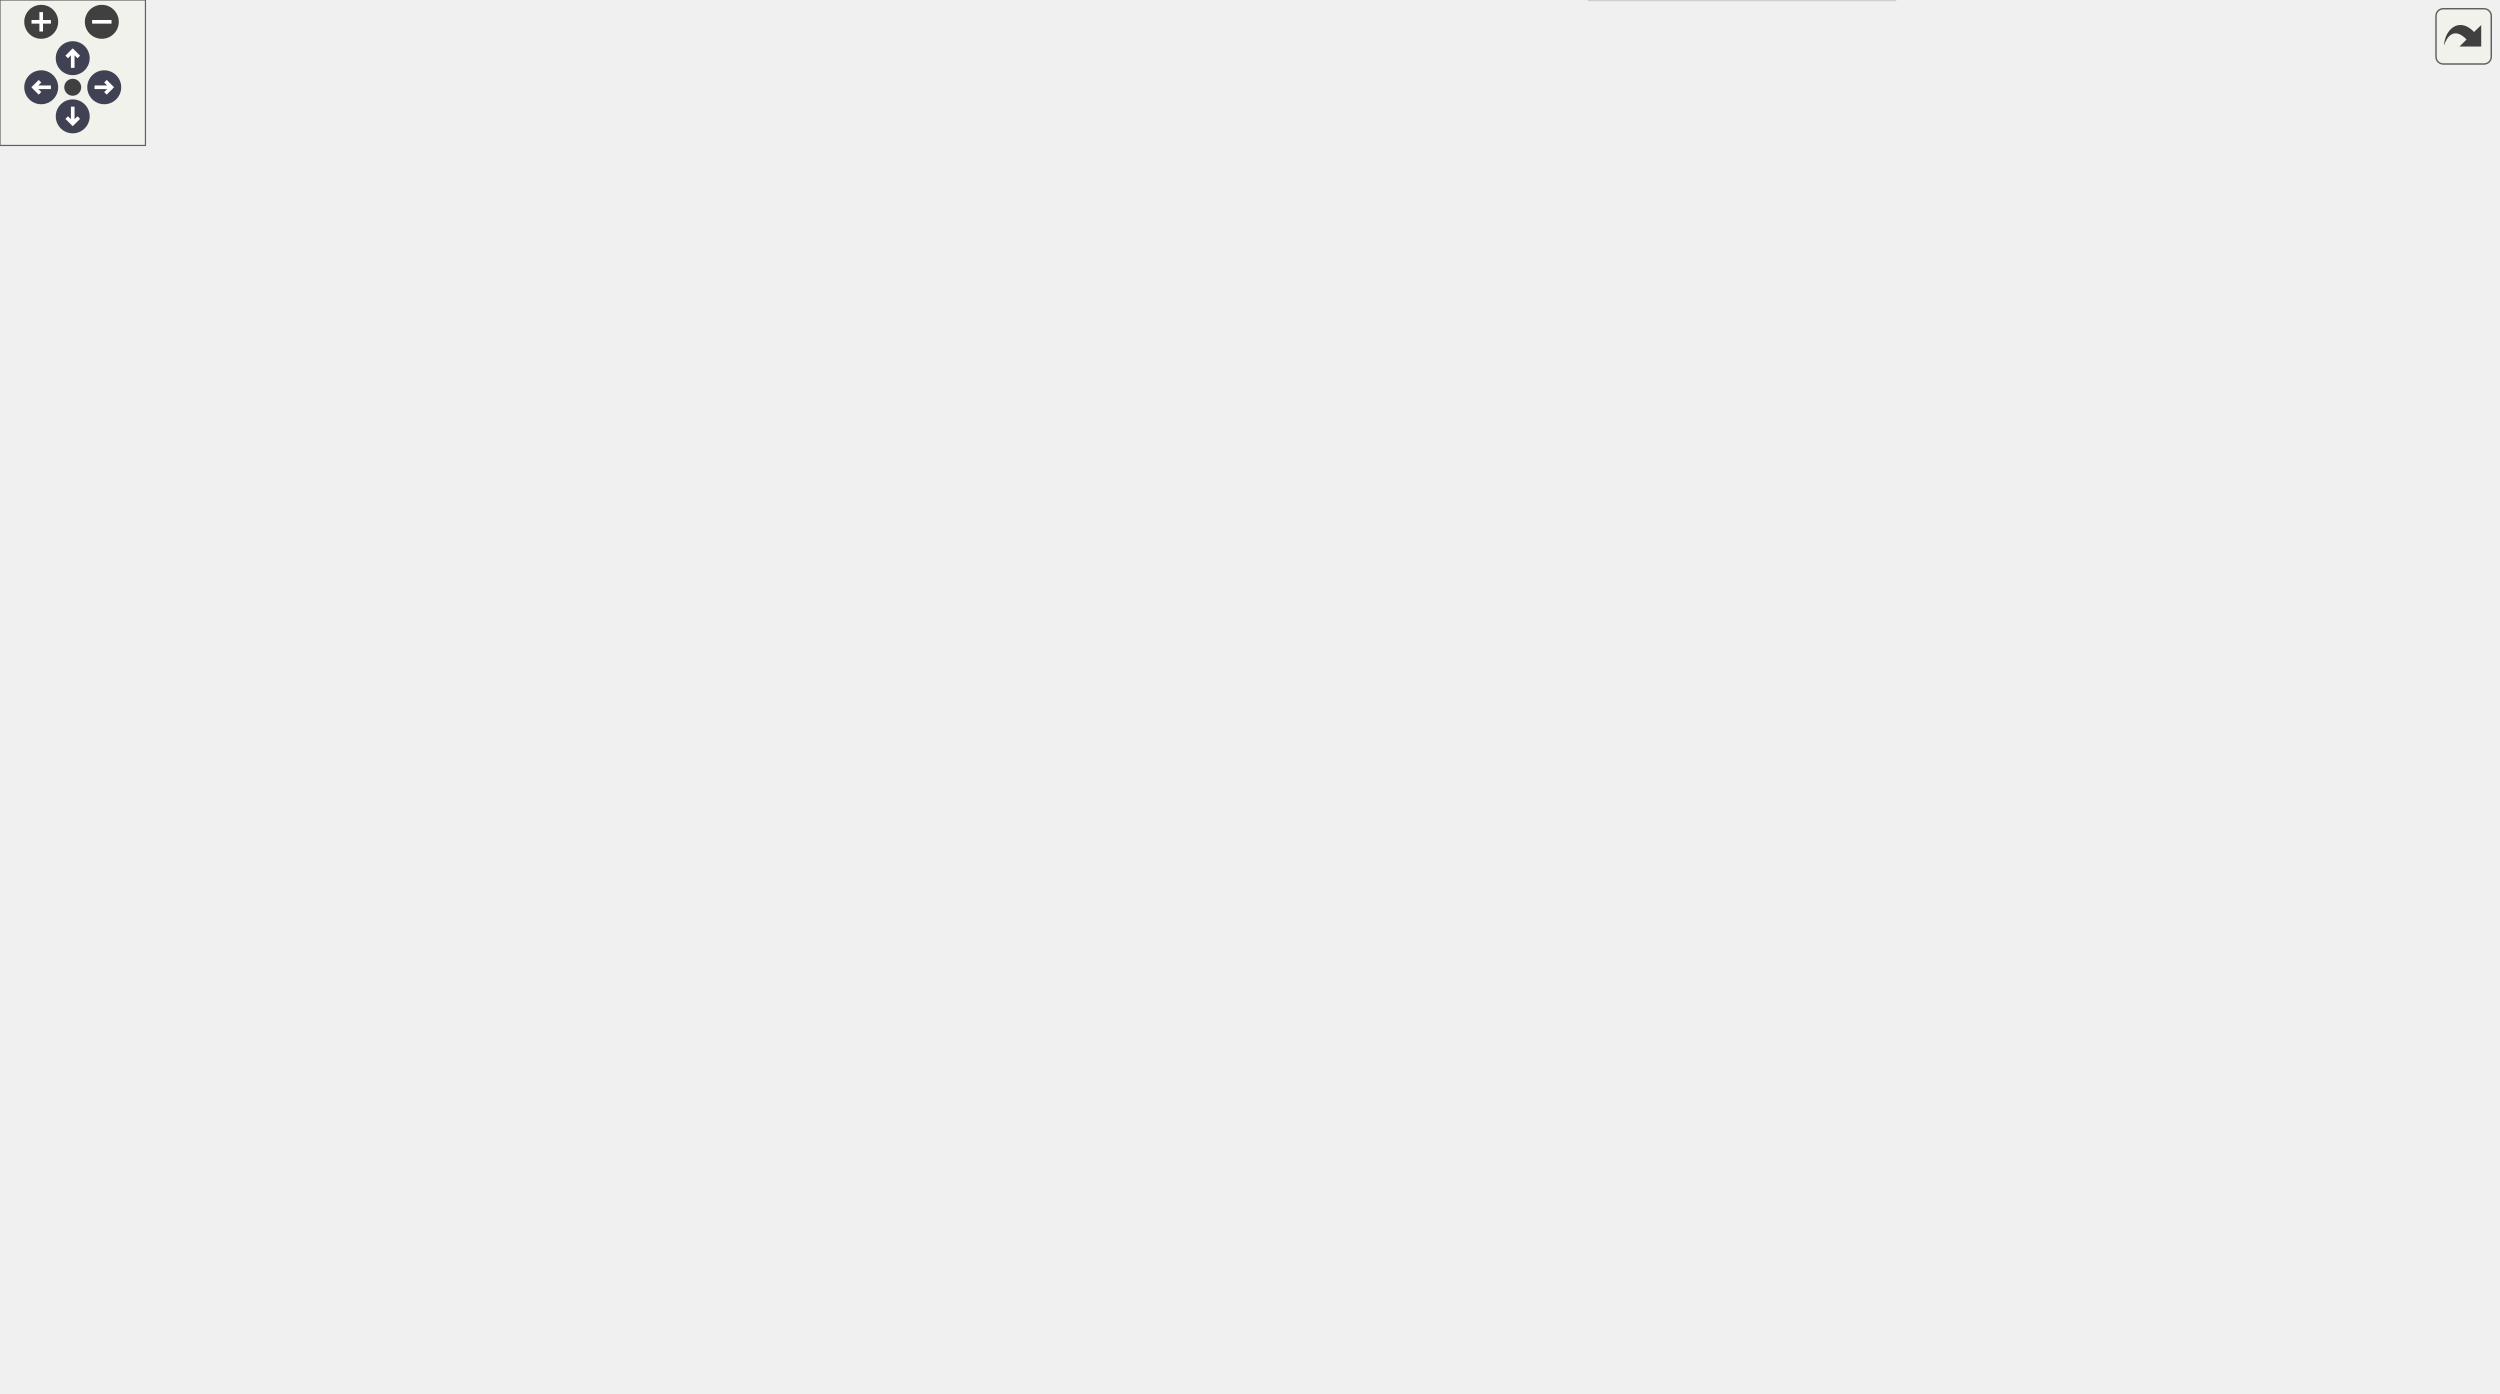
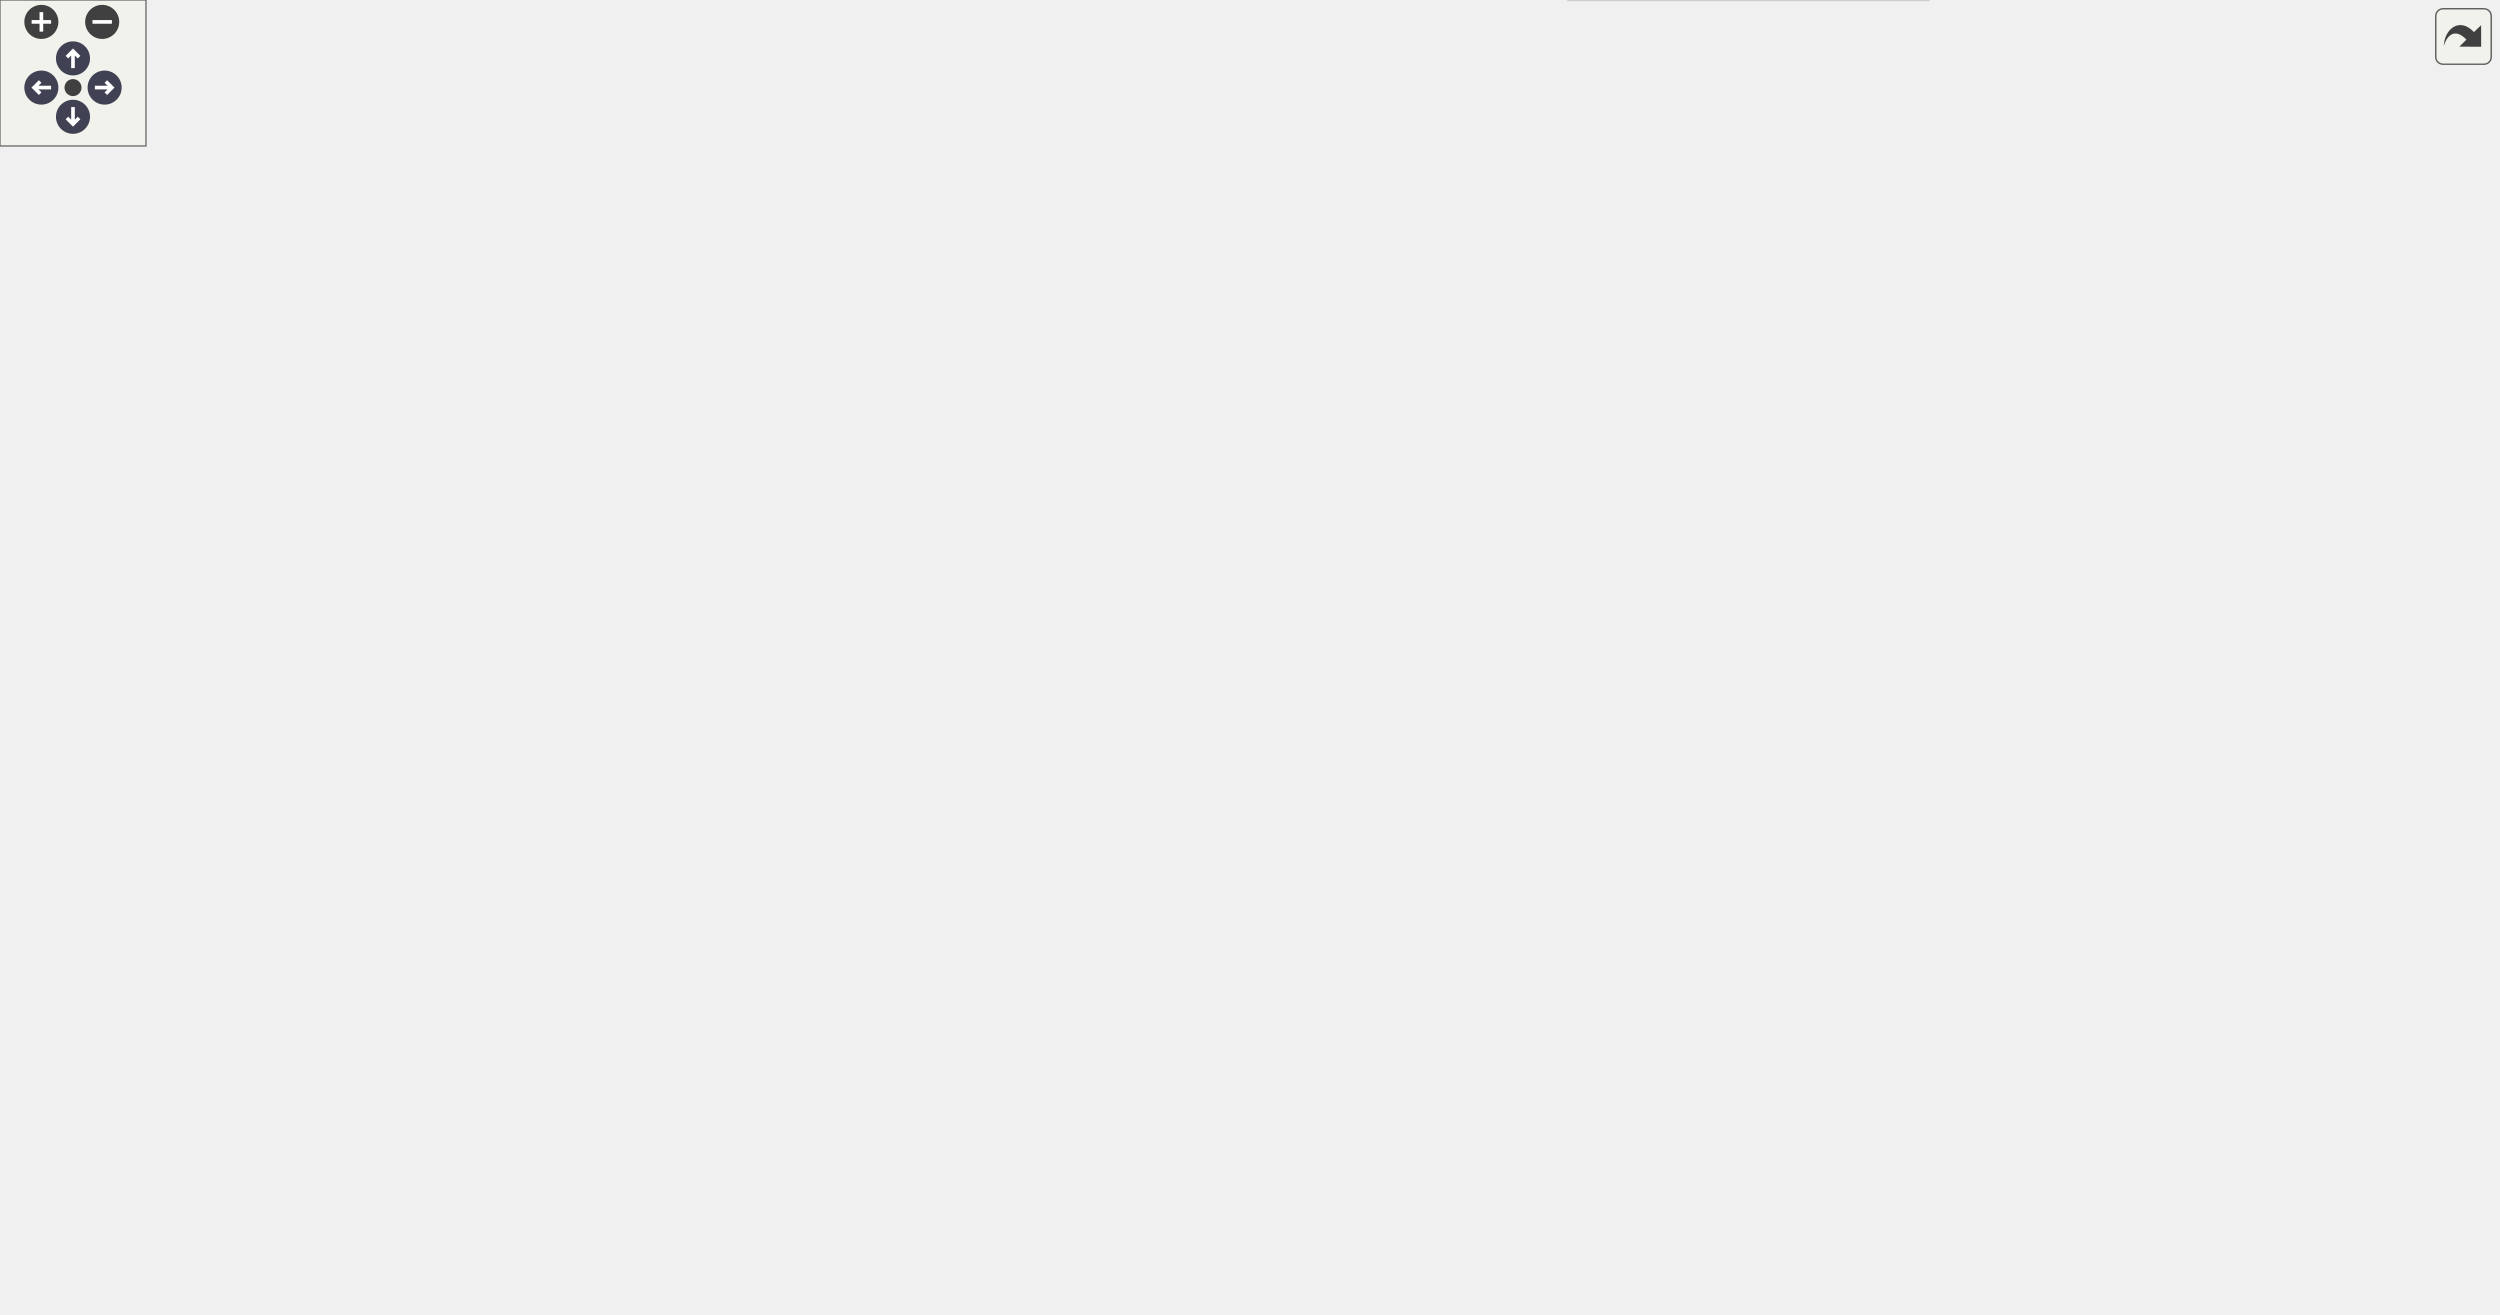
<svg xmlns="http://www.w3.org/2000/svg" xmlns:xlink="http://www.w3.org/1999/xlink" id="main" version="1.1" xml:space="preserve">
  <style type="text/css">
.node, .edge {opacity: 0.7;}
.node.selected, .edge.selected {opacity: 1;}
.edge:hover path { stroke: red; }
.edge:hover polygon { stroke: red; fill: red; }
</style>
  <defs>
    <circle id="rim" cx="0" cy="0" r="7" />
    <circle id="rim2" cx="0" cy="0" r="3.5" />
    <g id="zoomPlus">
      <use xlink:href="#rim" fill="#404040">
        <set attributeName="fill" to="#808080" begin="zoomplus.mouseover" end="zoomplus.mouseout" />
      </use>
      <path d="M-4,0h8M0,-4v8" fill="none" stroke="white" stroke-width="1.5" pointer-events="none" />
    </g>
    <g id="zoomMin">
      <use xlink:href="#rim" fill="#404040">
        <set attributeName="fill" to="#808080" begin="zoomminus.mouseover" end="zoomminus.mouseout" />
      </use>
      <path d="M-4,0h8" fill="none" stroke="white" stroke-width="1.5" pointer-events="none" />
    </g>
    <g id="arrowUp" transform="translate(30 24)">
      <use xlink:href="#rim" />
      <path pointer-events="none" fill="none" stroke="white" stroke-width="1.5" d="M0,-3.0v7 M-2.5,-0.5L0,-3.0L2.5,-0.5" />
    </g>
    <g id="arrowRight" transform="rotate(90) translate(36 -43)">
      <use xlink:href="#rim" />
      <path pointer-events="none" fill="none" stroke="white" stroke-width="1.5" d="M0,-3.0v7 M-2.5,-0.5L0,-3.0L2.5,-0.5" />
    </g>
    <g id="arrowDown" transform="rotate(180) translate(-30 -48)">
      <use xlink:href="#rim" />
      <path pointer-events="none" fill="none" stroke="white" stroke-width="1.5" d="M0,-3.0v7 M-2.5,-0.5L0,-3.0L2.5,-0.5" />
    </g>
    <g id="arrowLeft" transform="rotate(270) translate(-36 17)">
      <use xlink:href="#rim" />
      <path pointer-events="none" fill="none" stroke="white" stroke-width="1.5" d="M0,-3.0v7 M-2.5,-0.5L0,-3.0L2.5,-0.5" />
    </g>
    <g id="resetDef">
      <use xlink:href="#rim2" fill="#404040">
        <set attributeName="fill" to="#808080" begin="reset.mouseover" end="reset.mouseout" />
      </use>
    </g>
  </defs>
  <svg id="graph" class="graph">
    <g id="viewport">
      <g id="Node000001" class="node">
        <g id="a_Node000001">
          <a xlink:title="Основной класс библиотеки.">
-             <polygon fill="#999999" stroke="#666666" points="1030.25,-275.25 922,-275.25 922,-253.75 1030.25,-253.75 1030.25,-275.25" />
-             <text text-anchor="middle" x="976.12" y="-260.8" font-family="Arial" font-size="11.00">ElevationChartItem</text>
+             <polygon fill="#999999" stroke="#666666" points="1026.5,-240.25 918.25,-240.25 918.25,-218.75 1026.5,-218.75 1026.5,-240.25" />
+             <text text-anchor="middle" x="972.38" y="-225.8" font-family="Arial" font-size="11.00">ElevationChartItem</text>
          </a>
        </g>
      </g>
      <g id="Node000002" class="node">
        <g id="a_Node000002">
          <a xlink:href="../../da/d9a/classLPVL_1_1ScenegraphObject.html" target="_top" xlink:title="Базовый класс для объектов Qt Quick Scenegraph.">
-             <polygon fill="white" stroke="#666666" points="611.25,-494.25 506,-494.25 506,-472.75 611.25,-472.75 611.25,-494.25" />
-             <text text-anchor="middle" x="558.62" y="-479.8" font-family="Arial" font-size="11.00">ScenegraphObject</text>
+             <polygon fill="white" stroke="#666666" points="611.25,-466.25 506,-466.25 506,-444.75 611.25,-444.75 611.25,-466.25" />
+             <text text-anchor="middle" x="558.62" y="-451.8" font-family="Arial" font-size="11.00">ScenegraphObject</text>
          </a>
        </g>
      </g>
      <g id="edge1_Node000001_Node000002" class="edge">
        <g id="a_edge1_Node000001_Node000002">
          <a xlink:title=" ">
-             <path fill="none" stroke="#63b8ff" d="M608.32,-497.2C680.98,-514.47 818.39,-534.44 904,-467.5 966.66,-418.5 974.29,-310.51 975.08,-275.61" />
-             <polygon fill="#63b8ff" stroke="#63b8ff" points="609.63,-493.68 599.08,-494.69 607.96,-500.47 609.63,-493.68" />
+             <path fill="none" stroke="#63b8ff" d="M616,-468.78C689.36,-482.56 817.9,-494.27 900.25,-431.5 963.23,-383.49 970.65,-275.53 971.36,-240.62" />
+             <polygon fill="#63b8ff" stroke="#63b8ff" points="617.07,-465.23 606.58,-466.74 615.72,-472.1 617.07,-465.23" />
          </a>
        </g>
      </g>
      <g id="Node000003" class="node">
        <g id="a_Node000003">
          <a xlink:title=" ">
-             <polygon fill="white" stroke="#bfbfbf" points="185.25,-460.25 113,-460.25 113,-438.75 185.25,-438.75 185.25,-460.25" />
-             <text text-anchor="middle" x="149.12" y="-445.8" font-family="Arial" font-size="11.00">QQuickItem</text>
+             <polygon fill="white" stroke="#bfbfbf" points="185.25,-466.25 113,-466.25 113,-444.75 185.25,-444.75 185.25,-466.25" />
+             <text text-anchor="middle" x="149.12" y="-451.8" font-family="Arial" font-size="11.00">QQuickItem</text>
          </a>
        </g>
      </g>
      <g id="edge2_Node000002_Node000003" class="edge">
        <g id="a_edge2_Node000002_Node000003">
          <a xlink:title=" ">
-             <path fill="none" stroke="#63b8ff" d="M196.29,-453.35C272.79,-459.73 425.32,-472.46 505.54,-479.15" />
-             <polygon fill="#63b8ff" stroke="#63b8ff" points="196.83,-449.8 186.58,-452.46 196.25,-456.78 196.83,-449.8" />
+             <path fill="none" stroke="#63b8ff" d="M196.29,-455.5C272.79,-455.5 425.32,-455.5 505.54,-455.5" />
+             <polygon fill="#63b8ff" stroke="#63b8ff" points="196.58,-452 186.58,-455.5 196.58,-459 196.58,-452" />
          </a>
        </g>
      </g>
      <g id="Node000004" class="node">
        <g id="a_Node000004">
          <a xlink:title=" ">
-             <polygon fill="white" stroke="#bfbfbf" points="55,-375.25 0,-375.25 0,-353.75 55,-353.75 55,-375.25" />
-             <text text-anchor="middle" x="27.5" y="-360.8" font-family="Arial" font-size="11.00">QObject</text>
+             <polygon fill="white" stroke="#bfbfbf" points="55,-427.25 0,-427.25 0,-405.75 55,-405.75 55,-427.25" />
+             <text text-anchor="middle" x="27.5" y="-412.8" font-family="Arial" font-size="11.00">QObject</text>
          </a>
        </g>
      </g>
      <g id="edge3_Node000003_Node000004" class="edge">
        <g id="a_edge3_Node000003_Node000004">
          <a xlink:title=" ">
-             <path fill="none" stroke="#63b8ff" d="M52.94,-381.87C76.75,-398.79 112.24,-424 132.48,-438.39" />
-             <polygon fill="#63b8ff" stroke="#63b8ff" points="55.32,-378.55 45.14,-375.61 51.26,-384.26 55.32,-378.55" />
+             <path fill="none" stroke="#63b8ff" d="M65.53,-428.57C80.87,-433.57 98.57,-439.34 113.63,-444.26" />
+             <polygon fill="#63b8ff" stroke="#63b8ff" points="66.94,-425.02 56.35,-425.25 64.77,-431.68 66.94,-425.02" />
          </a>
        </g>
      </g>
      <g id="Node000007" class="node">
        <g id="a_Node000007">
          <a xlink:href="../../df/d15/classElevationChart_1_1Researcher.html" target="_top" xlink:title=" ">
-             <polygon fill="white" stroke="#bfbfbf" points="296.5,-375.25 224.25,-375.25 224.25,-353.75 296.5,-353.75 296.5,-375.25" />
-             <text text-anchor="middle" x="260.38" y="-360.8" font-family="Arial" font-size="11.00">Researcher</text>
+             <polygon fill="white" stroke="#bfbfbf" points="296.5,-427.25 224.25,-427.25 224.25,-405.75 296.5,-405.75 296.5,-427.25" />
+             <text text-anchor="middle" x="260.38" y="-412.8" font-family="Arial" font-size="11.00">Researcher</text>
          </a>
        </g>
      </g>
      <g id="edge7_Node000007_Node000004" class="edge">
        <g id="a_edge7_Node000007_Node000004">
          <a xlink:title=" ">
-             <path fill="none" stroke="#63b8ff" d="M66.17,-364.5C109.84,-364.5 181.26,-364.5 223.95,-364.5" />
-             <polygon fill="#63b8ff" stroke="#63b8ff" points="66.44,-361 56.44,-364.5 66.44,-368 66.44,-361" />
+             <path fill="none" stroke="#63b8ff" d="M66.17,-416.5C109.84,-416.5 181.26,-416.5 223.95,-416.5" />
+             <polygon fill="#63b8ff" stroke="#63b8ff" points="66.44,-413 56.44,-416.5 66.44,-420 66.44,-413" />
          </a>
        </g>
      </g>
      <g id="Node000013" class="node">
        <g id="a_Node000013">
          <a xlink:title=" ">
-             <polygon fill="white" stroke="#bfbfbf" points="206.25,-300.25 92,-300.25 92,-278.75 206.25,-278.75 206.25,-300.25" />
-             <text text-anchor="middle" x="149.12" y="-285.8" font-family="Arial" font-size="11.00">QAbstractItemModel</text>
+             <polygon fill="white" stroke="#bfbfbf" points="206.25,-369.25 92,-369.25 92,-347.75 206.25,-347.75 206.25,-369.25" />
+             <text text-anchor="middle" x="149.12" y="-354.8" font-family="Arial" font-size="11.00">QAbstractItemModel</text>
          </a>
        </g>
      </g>
      <g id="edge14_Node000013_Node000004" class="edge">
        <g id="a_edge14_Node000013_Node000004">
          <a xlink:title=" ">
-             <path fill="none" stroke="#63b8ff" d="M55.61,-347.5C78.55,-333.12 110.75,-312.93 130.48,-300.56" />
-             <polygon fill="#63b8ff" stroke="#63b8ff" points="54.02,-344.99 47.41,-353.27 57.74,-350.93 54.02,-344.99" />
+             <path fill="none" stroke="#63b8ff" d="M61.32,-400.59C81.56,-390.77 107.03,-378.43 125.13,-369.65" />
+             <polygon fill="#63b8ff" stroke="#63b8ff" points="60.04,-397.8 52.56,-405.32 63.09,-404.1 60.04,-397.8" />
          </a>
        </g>
      </g>
      <g id="Node000005" class="node">
        <g id="a_Node000005">
          <a xlink:title=" ">
-             <polygon fill="white" stroke="#bfbfbf" points="808,-467 629.25,-467 629.25,-432 808,-432 808,-467" />
-             <text text-anchor="start" x="637.25" y="-452.55" font-family="Arial" font-size="11.00">map&lt; NodeTypes, QSGGeometry</text>
-             <text text-anchor="middle" x="718.62" y="-439.05" font-family="Arial" font-size="11.00">Node * &gt;</text>
+             <polygon fill="white" stroke="#bfbfbf" points="808,-247 629.25,-247 629.25,-212 808,-212 808,-247" />
+             <text text-anchor="start" x="637.25" y="-232.55" font-family="Arial" font-size="11.00">map&lt; NodeTypes, QSGGeometry</text>
+             <text text-anchor="middle" x="718.62" y="-219.05" font-family="Arial" font-size="11.00">Node * &gt;</text>
          </a>
        </g>
      </g>
      <g id="edge4_Node000001_Node000005" class="edge">
        <g id="a_edge4_Node000001_Node000005">
          <a xlink:title=" ">
-             <path fill="none" stroke="#9a32cd" stroke-dasharray="5,2" d="M818.99,-452.07C848.76,-448.44 879.86,-439.78 904,-421.5 953.38,-384.11 969.41,-304.54 973.73,-275.44" />
-             <polygon fill="#9a32cd" stroke="#9a32cd" points="818.69,-448.68 809.1,-453.19 819.41,-455.65 818.69,-448.68" />
-           </a>
-         </g>
-         <text text-anchor="middle" x="865" y="-452.55" font-family="Arial" font-size="11.00" fill="grey"> m_tree</text>
+             <path fill="none" stroke="#9a32cd" stroke-dasharray="5,2" d="M819.2,-229.5C852.84,-229.5 889.11,-229.5 917.8,-229.5" />
+             <polygon fill="#9a32cd" stroke="#9a32cd" points="819.38,-226 809.38,-229.5 819.38,-233 819.38,-226" />
+           </a>
+         </g>
+         <text text-anchor="middle" x="863.12" y="-232.55" font-family="Arial" font-size="11.00" fill="grey"> m_tree</text>
      </g>
      <g id="Node000006" class="node">
        <g id="a_Node000006">
          <a xlink:href="../../d4/dae/classLPVL_1_1BasicPalette.html" target="_top" xlink:title="Простейшая палитра цветов.">
-             <polygon fill="white" stroke="#666666" points="756.62,-414.25 680.62,-414.25 680.62,-392.75 756.62,-392.75 756.62,-414.25" />
-             <text text-anchor="middle" x="718.62" y="-399.8" font-family="Arial" font-size="11.00">BasicPalette</text>
+             <polygon fill="white" stroke="#666666" points="756.62,-194.25 680.62,-194.25 680.62,-172.75 756.62,-172.75 756.62,-194.25" />
+             <text text-anchor="middle" x="718.62" y="-179.8" font-family="Arial" font-size="11.00">BasicPalette</text>
          </a>
        </g>
      </g>
      <g id="edge5_Node000001_Node000006" class="edge">
        <g id="a_edge5_Node000001_Node000006">
          <a xlink:title=" ">
-             <path fill="none" stroke="#9a32cd" stroke-dasharray="5,2" d="M768.04,-407.74C807.65,-408.82 863.54,-404.65 904,-378.5 942.79,-353.42 964.12,-298.94 971.8,-275.54" />
-             <polygon fill="#9a32cd" stroke="#9a32cd" points="768.21,-404.2 758.07,-407.3 767.92,-411.2 768.21,-404.2" />
-           </a>
-         </g>
-         <text text-anchor="middle" x="865" y="-406.55" font-family="Arial" font-size="11.00" fill="grey"> m_palette</text>
+             <path fill="none" stroke="#9a32cd" stroke-dasharray="5,2" d="M767.63,-189.94C804.14,-195.12 855.55,-202.99 900.25,-212 909.35,-213.83 919.04,-216.05 928.25,-218.27" />
+             <polygon fill="#9a32cd" stroke="#9a32cd" points="768.19,-186.35 757.8,-188.43 767.22,-193.28 768.19,-186.35" />
+           </a>
+         </g>
+         <text text-anchor="middle" x="863.12" y="-214.55" font-family="Arial" font-size="11.00" fill="grey"> m_palette</text>
      </g>
      <g id="edge6_Node000001_Node000007" class="edge">
        <g id="a_edge6_Node000001_Node000007">
          <a xlink:title=" ">
-             <path fill="none" stroke="#9a32cd" stroke-dasharray="5,2" d="M307.87,-365.08C402.38,-365.78 623.56,-364.94 808,-345.5 851.09,-340.96 865.06,-347.5 904,-328.5 930.27,-315.68 954.04,-290.24 966.33,-275.59" />
-             <polygon fill="#9a32cd" stroke="#9a32cd" points="308.02,-361.57 297.99,-364.99 307.96,-368.57 308.02,-361.57" />
-           </a>
-         </g>
-         <text text-anchor="middle" x="558.62" y="-365.55" font-family="Arial" font-size="11.00" fill="grey"> m_researcher</text>
+             <path fill="none" stroke="#9a32cd" stroke-dasharray="5,2" d="M307.51,-416.5C421.5,-416.13 713.95,-412.77 808,-388.5 852.17,-377.1 866.36,-374.04 900.25,-343.5 934.04,-313.05 957.62,-262.84 966.94,-240.65" />
+             <polygon fill="#9a32cd" stroke="#9a32cd" points="307.73,-413.01 297.74,-416.53 307.74,-420.01 307.73,-413.01" />
+           </a>
+         </g>
+         <text text-anchor="middle" x="558.62" y="-415.55" font-family="Arial" font-size="11.00" fill="grey"> m_researcher</text>
      </g>
      <g id="Node000008" class="node">
        <g id="a_Node000008">
          <a xlink:href="../../d6/d1e/classElevationChart_1_1Bounds.html" target="_top" xlink:title="Класс-гаджет, хранящий предельные значения осей X и Y.">
-             <polygon fill="white" stroke="#666666" points="745,-336.25 692.25,-336.25 692.25,-314.75 745,-314.75 745,-336.25" />
-             <text text-anchor="middle" x="718.62" y="-321.8" font-family="Arial" font-size="11.00">Bounds</text>
+             <polygon fill="white" stroke="#666666" points="745,-154.25 692.25,-154.25 692.25,-132.75 745,-132.75 745,-154.25" />
+             <text text-anchor="middle" x="718.62" y="-139.8" font-family="Arial" font-size="11.00">Bounds</text>
          </a>
        </g>
      </g>
      <g id="edge8_Node000001_Node000008" class="edge">
        <g id="a_edge8_Node000001_Node000008">
          <a xlink:title=" ">
-             <path fill="none" stroke="#9a32cd" stroke-dasharray="5,2" d="M756.28,-321.5C793.87,-316.85 853.77,-307.92 904,-293.5 920.28,-288.83 937.91,-281.65 951.55,-275.61" />
-             <polygon fill="#9a32cd" stroke="#9a32cd" points="755.88,-318.14 746.37,-322.81 756.71,-325.09 755.88,-318.14" />
-           </a>
-         </g>
-         <text text-anchor="middle" x="865" y="-313.55" font-family="Arial" font-size="11.00" fill="grey"> m_bounds</text>
+             <path fill="none" stroke="#9a32cd" stroke-dasharray="5,2" d="M756.28,-146.84C793.69,-151.23 852.83,-160.86 900.25,-181 922.54,-190.46 945.1,-207.37 958.66,-218.51" />
+             <polygon fill="#9a32cd" stroke="#9a32cd" points="756.72,-143.26 746.4,-145.65 755.96,-150.22 756.72,-143.26" />
+           </a>
+         </g>
+         <text text-anchor="middle" x="863.12" y="-183.55" font-family="Arial" font-size="11.00" fill="grey"> m_bounds</text>
      </g>
      <g id="Node000009" class="node">
        <g id="a_Node000009">
          <a xlink:href="../../de/d39/classElevationChart_1_1Route.html" target="_top" xlink:title="Набор последовательных точек на карте.">
-             <polygon fill="white" stroke="#666666" points="741.25,-296.25 696,-296.25 696,-274.75 741.25,-274.75 741.25,-296.25" />
-             <text text-anchor="middle" x="718.62" y="-281.8" font-family="Arial" font-size="11.00">Route</text>
+             <polygon fill="white" stroke="#666666" points="741.25,-114.25 696,-114.25 696,-92.75 741.25,-92.75 741.25,-114.25" />
+             <text text-anchor="middle" x="718.62" y="-99.8" font-family="Arial" font-size="11.00">Route</text>
          </a>
        </g>
      </g>
      <g id="edge9_Node000001_Node000009" class="edge">
        <g id="a_edge9_Node000001_Node000009">
          <a xlink:title=" ">
-             <path fill="none" stroke="#9a32cd" stroke-dasharray="5,2" d="M752.29,-282.81C795.03,-279.3 870.46,-273.1 921.6,-268.9" />
-             <polygon fill="#9a32cd" stroke="#9a32cd" points="752.09,-279.4 742.41,-283.71 752.66,-286.38 752.09,-279.4" />
-           </a>
-         </g>
-         <text text-anchor="middle" x="865" y="-278.55" font-family="Arial" font-size="11.00" fill="grey"> m_route</text>
+             <path fill="none" stroke="#9a32cd" stroke-dasharray="5,2" d="M752.64,-103.79C790.83,-105.53 854.33,-112.89 900.25,-141 932.03,-160.45 955.65,-199.42 965.84,-218.48" />
+             <polygon fill="#9a32cd" stroke="#9a32cd" points="752.76,-100.25 742.65,-103.41 752.52,-107.25 752.76,-100.25" />
+           </a>
+         </g>
+         <text text-anchor="middle" x="863.12" y="-143.55" font-family="Arial" font-size="11.00" fill="grey"> m_route</text>
      </g>
      <g id="Node000010" class="node">
        <g id="a_Node000010">
          <a xlink:title=" ">
-             <polygon fill="white" stroke="#bfbfbf" points="464.38,-303 338.12,-303 338.12,-268 464.38,-268 464.38,-303" />
-             <text text-anchor="start" x="346.12" y="-288.55" font-family="Arial" font-size="11.00">vector&lt; ElevationChart</text>
-             <text text-anchor="middle" x="401.25" y="-275.05" font-family="Arial" font-size="11.00">::RoutePoint &gt;</text>
+             <polygon fill="white" stroke="#bfbfbf" points="464.38,-121 338.12,-121 338.12,-86 464.38,-86 464.38,-121" />
+             <text text-anchor="start" x="346.12" y="-106.55" font-family="Arial" font-size="11.00">vector&lt; ElevationChart</text>
+             <text text-anchor="middle" x="401.25" y="-93.05" font-family="Arial" font-size="11.00">::RoutePoint &gt;</text>
          </a>
        </g>
      </g>
      <g id="edge10_Node000009_Node000010" class="edge">
        <g id="a_edge10_Node000009_Node000010">
          <a xlink:title=" ">
-             <path fill="none" stroke="#9a32cd" stroke-dasharray="5,2" d="M475.28,-285.5C546.69,-285.5 651.02,-285.5 695.84,-285.5" />
-             <polygon fill="#9a32cd" stroke="#9a32cd" points="475.56,-282 465.56,-285.5 475.56,-289 475.56,-282" />
-           </a>
-         </g>
-         <text text-anchor="middle" x="558.62" y="-288.55" font-family="Arial" font-size="11.00" fill="grey"> m_vec</text>
+             <path fill="none" stroke="#9a32cd" stroke-dasharray="5,2" d="M475.28,-103.5C546.69,-103.5 651.02,-103.5 695.84,-103.5" />
+             <polygon fill="#9a32cd" stroke="#9a32cd" points="475.56,-100 465.56,-103.5 475.56,-107 475.56,-100" />
+           </a>
+         </g>
+         <text text-anchor="middle" x="558.62" y="-106.55" font-family="Arial" font-size="11.00" fill="grey"> m_vec</text>
      </g>
      <g id="Node000011" class="node">
        <g id="a_Node000011">
          <a xlink:href="../../d6/de1/classElevationChart_1_1RouteModel.html" target="_top" xlink:title="Модель точек пути для профиля высот.">
-             <polygon fill="white" stroke="#666666" points="755.88,-207.25 681.38,-207.25 681.38,-185.75 755.88,-185.75 755.88,-207.25" />
-             <text text-anchor="middle" x="718.62" y="-192.8" font-family="Arial" font-size="11.00">RouteModel</text>
+             <polygon fill="white" stroke="#666666" points="755.88,-326.25 681.38,-326.25 681.38,-304.75 755.88,-304.75 755.88,-326.25" />
+             <text text-anchor="middle" x="718.62" y="-311.8" font-family="Arial" font-size="11.00">RouteModel</text>
          </a>
        </g>
      </g>
      <g id="edge11_Node000001_Node000011" class="edge">
        <g id="a_edge11_Node000001_Node000011">
          <a xlink:title=" ">
-             <path fill="none" stroke="#9a32cd" stroke-dasharray="5,2" d="M766.93,-195.22C805.05,-195.66 859.45,-199.64 904,-216 927.01,-224.45 949.73,-241.98 963.08,-253.48" />
-             <polygon fill="#9a32cd" stroke="#9a32cd" points="767.16,-191.72 757.15,-195.19 767.14,-198.72 767.16,-191.72" />
-           </a>
-         </g>
-         <text text-anchor="middle" x="865" y="-218.55" font-family="Arial" font-size="11.00" fill="grey"> m_model</text>
+             <path fill="none" stroke="#9a32cd" stroke-dasharray="5,2" d="M766.79,-311.07C804.16,-306.34 857.1,-296.88 900.25,-278.5 922.6,-268.98 945.14,-251.89 958.69,-240.62" />
+             <polygon fill="#9a32cd" stroke="#9a32cd" points="766.71,-307.68 757.2,-312.34 767.54,-314.63 766.71,-307.68" />
+           </a>
+         </g>
+         <text text-anchor="middle" x="863.12" y="-303.55" font-family="Arial" font-size="11.00" fill="grey"> m_model</text>
      </g>
      <g id="Node000012" class="node">
        <g id="a_Node000012">
          <a xlink:title=" ">
-             <polygon fill="white" stroke="#bfbfbf" points="456.12,-192.25 346.38,-192.25 346.38,-170.75 456.12,-170.75 456.12,-192.25" />
-             <text text-anchor="middle" x="401.25" y="-177.8" font-family="Arial" font-size="11.00">QAbstractListModel</text>
+             <polygon fill="white" stroke="#bfbfbf" points="456.12,-311.25 346.38,-311.25 346.38,-289.75 456.12,-289.75 456.12,-311.25" />
+             <text text-anchor="middle" x="401.25" y="-296.8" font-family="Arial" font-size="11.00">QAbstractListModel</text>
          </a>
        </g>
      </g>
      <g id="edge12_Node000011_Node000012" class="edge">
        <g id="a_edge12_Node000011_Node000012">
          <a xlink:title=" ">
-             <path fill="none" stroke="#63b8ff" d="M467.36,-184.6C532.12,-187.68 629.12,-192.29 681.3,-194.77" />
-             <polygon fill="#63b8ff" stroke="#63b8ff" points="467.62,-181.06 457.46,-184.08 467.29,-188.05 467.62,-181.06" />
+             <path fill="none" stroke="#63b8ff" d="M467.36,-303.6C532.12,-306.68 629.12,-311.29 681.3,-313.77" />
+             <polygon fill="#63b8ff" stroke="#63b8ff" points="467.62,-300.06 457.46,-303.08 467.29,-307.05 467.62,-300.06" />
          </a>
        </g>
      </g>
      <g id="Node000015" class="node">
        <g id="a_Node000015">
          <a xlink:href="../../d4/d99/classElevationChart_1_1NotificationModel.html" target="_top" xlink:title="Модель оповещений об ошибках в маршруте.">
-             <polygon fill="white" stroke="#666666" points="767.88,-167.25 669.38,-167.25 669.38,-145.75 767.88,-145.75 767.88,-167.25" />
-             <text text-anchor="middle" x="718.62" y="-152.8" font-family="Arial" font-size="11.00">NotificationModel</text>
+             <polygon fill="white" stroke="#666666" points="767.88,-286.25 669.38,-286.25 669.38,-264.75 767.88,-264.75 767.88,-286.25" />
+             <text text-anchor="middle" x="718.62" y="-271.8" font-family="Arial" font-size="11.00">NotificationModel</text>
          </a>
        </g>
      </g>
      <g id="edge17_Node000015_Node000012" class="edge">
        <g id="a_edge17_Node000015_Node000012">
          <a xlink:title=" ">
-             <path fill="none" stroke="#63b8ff" d="M467.33,-176.34C527.3,-171.59 614.95,-164.64 669.03,-160.35" />
-             <polygon fill="#63b8ff" stroke="#63b8ff" points="467.16,-172.92 457.46,-177.2 467.71,-179.9 467.16,-172.92" />
+             <path fill="none" stroke="#63b8ff" d="M467.33,-295.34C527.3,-290.59 614.95,-283.64 669.03,-279.35" />
+             <polygon fill="#63b8ff" stroke="#63b8ff" points="467.16,-291.92 457.46,-296.2 467.71,-298.9 467.16,-291.92" />
          </a>
        </g>
      </g>
      <g id="edge13_Node000012_Node000013" class="edge">
        <g id="a_edge13_Node000012_Node000013">
          <a xlink:title=" ">
-             <path fill="none" stroke="#63b8ff" d="M177.4,-273.07C209.33,-254.39 264.28,-223.96 314.5,-204.5 326.14,-199.99 339,-196.03 351.14,-192.73" />
-             <polygon fill="#63b8ff" stroke="#63b8ff" points="176.09,-270.37 169.25,-278.47 179.64,-276.4 176.09,-270.37" />
+             <path fill="none" stroke="#63b8ff" d="M209.06,-344.83C252.53,-334.75 310.96,-321.2 351.75,-311.75" />
+             <polygon fill="#63b8ff" stroke="#63b8ff" points="208.3,-341.65 199.35,-347.32 209.88,-348.47 208.3,-341.65" />
          </a>
        </g>
      </g>
      <g id="Node000014" class="node">
        <g id="a_Node000014">
          <a xlink:title=" ">
-             <polygon fill="white" stroke="#bfbfbf" points="464.38,-248 338.12,-248 338.12,-213 464.38,-213 464.38,-248" />
-             <text text-anchor="start" x="346.12" y="-233.55" font-family="Arial" font-size="11.00">vector&lt; ElevationChart</text>
-             <text text-anchor="middle" x="401.25" y="-220.05" font-family="Arial" font-size="11.00">::ElevationPoint &gt;</text>
+             <polygon fill="white" stroke="#bfbfbf" points="464.38,-372 338.12,-372 338.12,-337 464.38,-337 464.38,-372" />
+             <text text-anchor="start" x="346.12" y="-357.55" font-family="Arial" font-size="11.00">vector&lt; ElevationChart</text>
+             <text text-anchor="middle" x="401.25" y="-344.05" font-family="Arial" font-size="11.00">::ElevationPoint &gt;</text>
          </a>
        </g>
      </g>
      <g id="edge22_Node000001_Node000014" class="edge">
        <g id="a_edge22_Node000001_Node000014">
          <a xlink:title=" ">
-             <path fill="none" stroke="#9a32cd" stroke-dasharray="5,2" d="M475.45,-233.9C556.72,-237.79 691.78,-244.58 808,-252 846.04,-254.43 888.91,-257.65 921.71,-260.21" />
-             <polygon fill="#9a32cd" stroke="#9a32cd" points="475.99,-230.37 465.83,-233.39 475.66,-237.37 475.99,-230.37" />
-           </a>
-         </g>
-         <text text-anchor="middle" x="718.62" y="-254.55" font-family="Arial" font-size="11.00" fill="grey"> m_profile</text>
+             <path fill="none" stroke="#9a32cd" stroke-dasharray="5,2" d="M475.82,-357.13C596.64,-360.15 830.65,-360.16 900.25,-318.5 932.33,-299.3 955.81,-259.94 965.9,-240.65" />
+             <polygon fill="#9a32cd" stroke="#9a32cd" points="475.93,-353.6 465.85,-356.84 475.75,-360.6 475.93,-353.6" />
+           </a>
+         </g>
+         <text text-anchor="middle" x="718.62" y="-374.05" font-family="Arial" font-size="11.00" fill="grey"> m_intersections</text>
+         <text text-anchor="middle" x="718.62" y="-360.55" font-family="Arial" font-size="11.00" fill="grey">m_profile</text>
      </g>
      <g id="edge15_Node000011_Node000014" class="edge">
        <g id="a_edge15_Node000011_Node000014">
          <a xlink:title=" ">
-             <path fill="none" stroke="#9a32cd" stroke-dasharray="5,2" d="M475.36,-219.84C485.64,-218.47 496.08,-217.15 506,-216 567.39,-208.89 639.04,-202.73 681.25,-199.33" />
-             <polygon fill="#9a32cd" stroke="#9a32cd" points="475.17,-216.47 465.73,-221.28 476.11,-223.41 475.17,-216.47" />
-           </a>
-         </g>
-         <text text-anchor="middle" x="558.62" y="-218.55" font-family="Arial" font-size="11.00" fill="grey"> m_storage</text>
+             <path fill="none" stroke="#9a32cd" stroke-dasharray="5,2" d="M475.27,-339.89C485.56,-338.09 496.03,-336.39 506,-335 567.21,-326.45 638.92,-320.74 681.18,-317.81" />
+             <polygon fill="#9a32cd" stroke="#9a32cd" points="474.86,-336.58 465.64,-341.79 476.1,-343.47 474.86,-336.58" />
+           </a>
+         </g>
+         <text text-anchor="middle" x="558.62" y="-337.55" font-family="Arial" font-size="11.00" fill="grey"> m_storage</text>
      </g>
      <g id="edge16_Node000001_Node000015" class="edge">
        <g id="a_edge16_Node000001_Node000015">
          <a xlink:title=" ">
-             <path fill="none" stroke="#9a32cd" stroke-dasharray="5,2" d="M779.23,-153.79C817.08,-154.54 865.93,-160.27 904,-181 935.27,-198.03 958.81,-234.74 969.22,-253.28" />
-             <polygon fill="#9a32cd" stroke="#9a32cd" points="779.4,-150.28 769.37,-153.7 779.34,-157.28 779.4,-150.28" />
-           </a>
-         </g>
-         <text text-anchor="middle" x="865" y="-183.55" font-family="Arial" font-size="11.00" fill="grey"> m_notifications</text>
+             <path fill="none" stroke="#9a32cd" stroke-dasharray="5,2" d="M778.78,-267.76C814.17,-262.78 859.95,-255.7 900.25,-247.5 909.86,-245.54 920.12,-243.14 929.78,-240.72" />
+             <polygon fill="#9a32cd" stroke="#9a32cd" points="778.57,-264.4 769.14,-269.24 779.53,-271.33 778.57,-264.4" />
+           </a>
+         </g>
+         <text text-anchor="middle" x="863.12" y="-263.55" font-family="Arial" font-size="11.00" fill="grey"> m_notifications</text>
      </g>
      <g id="Node000016" class="node">
        <g id="a_Node000016">
          <a xlink:title=" ">
-             <polygon fill="white" stroke="#bfbfbf" points="488,-92 314.5,-92 314.5,-57 488,-57 488,-92" />
-             <text text-anchor="start" x="322.5" y="-77.55" font-family="Arial" font-size="11.00">vector&lt; ElevationChart</text>
-             <text text-anchor="middle" x="401.25" y="-64.05" font-family="Arial" font-size="11.00">::NotificationModel::Notification &gt;</text>
+             <polygon fill="white" stroke="#bfbfbf" points="488,-211 314.5,-211 314.5,-176 488,-176 488,-211" />
+             <text text-anchor="start" x="322.5" y="-196.55" font-family="Arial" font-size="11.00">vector&lt; ElevationChart</text>
+             <text text-anchor="middle" x="401.25" y="-183.05" font-family="Arial" font-size="11.00">::NotificationModel::Notification &gt;</text>
          </a>
        </g>
      </g>
      <g id="edge18_Node000015_Node000016" class="edge">
        <g id="a_edge18_Node000015_Node000016">
          <a xlink:title=" ">
-             <path fill="none" stroke="#9a32cd" stroke-dasharray="5,2" d="M499.07,-84.7C535.69,-91.3 576.82,-102.15 611.25,-120 620.89,-124.99 619.64,-131.47 629.25,-136.5 641.51,-142.92 655.79,-147.29 669.24,-150.26" />
-             <polygon fill="#9a32cd" stroke="#9a32cd" points="499.81,-81.1 489.36,-82.86 498.63,-88 499.81,-81.1" />
-           </a>
-         </g>
-         <text text-anchor="middle" x="558.62" y="-122.55" font-family="Arial" font-size="11.00" fill="grey"> m_storage</text>
+             <path fill="none" stroke="#9a32cd" stroke-dasharray="5,2" d="M499.11,-203.12C535.83,-209.65 577.01,-220.61 611.25,-239 621.08,-244.28 619.41,-251.23 629.25,-256.5 641.43,-263.02 655.67,-267.3 669.13,-270.11" />
+             <polygon fill="#9a32cd" stroke="#9a32cd" points="499.82,-199.52 489.38,-201.32 498.66,-206.43 499.82,-199.52" />
+           </a>
+         </g>
+         <text text-anchor="middle" x="558.62" y="-241.55" font-family="Arial" font-size="11.00" fill="grey"> m_storage</text>
      </g>
      <g id="Node000017" class="node">
        <g id="a_Node000017">
          <a xlink:title=" ">
-             <polygon fill="white" stroke="#bfbfbf" points="464.38,-145 338.12,-145 338.12,-110 464.38,-110 464.38,-145" />
-             <text text-anchor="start" x="346.12" y="-130.55" font-family="Arial" font-size="11.00">map&lt; NotificationType,</text>
-             <text text-anchor="middle" x="401.25" y="-117.05" font-family="Arial" font-size="11.00"> QString &gt;</text>
+             <polygon fill="white" stroke="#bfbfbf" points="464.38,-264 338.12,-264 338.12,-229 464.38,-229 464.38,-264" />
+             <text text-anchor="start" x="346.12" y="-249.55" font-family="Arial" font-size="11.00">map&lt; NotificationType,</text>
+             <text text-anchor="middle" x="401.25" y="-236.05" font-family="Arial" font-size="11.00"> QString &gt;</text>
          </a>
        </g>
      </g>
      <g id="edge19_Node000015_Node000017" class="edge">
        <g id="a_edge19_Node000015_Node000017">
          <a xlink:title=" ">
-             <path fill="none" stroke="#9a32cd" stroke-dasharray="5,2" d="M475.42,-134.23C535.1,-139.72 617.69,-147.31 669.36,-152.06" />
-             <polygon fill="#9a32cd" stroke="#9a32cd" points="475.84,-130.66 465.56,-133.23 475.2,-137.63 475.84,-130.66" />
-           </a>
-         </g>
-         <text text-anchor="middle" x="558.62" y="-148.55" font-family="Arial" font-size="11.00" fill="grey"> m_dictionary</text>
+             <path fill="none" stroke="#9a32cd" stroke-dasharray="5,2" d="M475.42,-253.23C535.1,-258.72 617.69,-266.31 669.36,-271.06" />
+             <polygon fill="#9a32cd" stroke="#9a32cd" points="475.84,-249.66 465.56,-252.23 475.2,-256.63 475.84,-249.66" />
+           </a>
+         </g>
+         <text text-anchor="middle" x="558.62" y="-267.55" font-family="Arial" font-size="11.00" fill="grey"> m_dictionary</text>
      </g>
      <g id="Node000018" class="node">
        <g id="a_Node000018">
          <a xlink:href="../../dc/da9/classElevationChart_1_1Metrics.html" target="_top" xlink:title="Класс-гаджет, хранящий входные данные для расчета коррекции по ЛТХ.">
-             <polygon fill="white" stroke="#666666" points="743.88,-127.25 693.38,-127.25 693.38,-105.75 743.88,-105.75 743.88,-127.25" />
-             <text text-anchor="middle" x="718.62" y="-112.8" font-family="Arial" font-size="11.00">Metrics</text>
+             <polygon fill="white" stroke="#666666" points="743.88,-74.25 693.38,-74.25 693.38,-52.75 743.88,-52.75 743.88,-74.25" />
+             <text text-anchor="middle" x="718.62" y="-59.8" font-family="Arial" font-size="11.00">Metrics</text>
          </a>
        </g>
      </g>
      <g id="edge20_Node000001_Node000018" class="edge">
        <g id="a_edge20_Node000001_Node000018">
          <a xlink:title=" ">
-             <path fill="none" stroke="#9a32cd" stroke-dasharray="5,2" d="M754.8,-112.18C794.45,-109.18 859.22,-110.07 904,-140 945.6,-167.81 965.72,-228.7 972.45,-253.58" />
-             <polygon fill="#9a32cd" stroke="#9a32cd" points="754.73,-108.76 745.08,-113.14 755.35,-115.74 754.73,-108.76" />
-           </a>
-         </g>
-         <text text-anchor="middle" x="865" y="-142.55" font-family="Arial" font-size="11.00" fill="grey"> m_metrics</text>
+             <path fill="none" stroke="#9a32cd" stroke-dasharray="5,2" d="M754.98,-61.18C794.17,-60.43 857.48,-64.83 900.25,-96 943.12,-127.24 962.62,-192.3 968.94,-218.36" />
+             <polygon fill="#9a32cd" stroke="#9a32cd" points="755,-57.71 745.12,-61.53 755.23,-64.71 755,-57.71" />
+           </a>
+         </g>
+         <text text-anchor="middle" x="863.12" y="-98.55" font-family="Arial" font-size="11.00" fill="grey"> m_metrics</text>
      </g>
      <g id="Node000019" class="node">
        <g id="a_Node000019">
          <a xlink:title=" ">
-             <polygon fill="white" stroke="#bfbfbf" points="792.62,-88 644.62,-88 644.62,-53 792.62,-53 792.62,-88" />
-             <text text-anchor="start" x="652.62" y="-73.55" font-family="Arial" font-size="11.00">unique_ptr&lt; ElevationChart</text>
-             <text text-anchor="middle" x="718.62" y="-60.05" font-family="Arial" font-size="11.00">::IElevationDataProvider &gt;</text>
+             <polygon fill="white" stroke="#bfbfbf" points="792.62,-35 644.62,-35 644.62,0 792.62,0 792.62,-35" />
+             <text text-anchor="start" x="652.62" y="-20.55" font-family="Arial" font-size="11.00">unique_ptr&lt; ElevationChart</text>
+             <text text-anchor="middle" x="718.62" y="-7.05" font-family="Arial" font-size="11.00">::IElevationDataProvider &gt;</text>
          </a>
        </g>
      </g>
      <g id="edge21_Node000001_Node000019" class="edge">
        <g id="a_edge21_Node000001_Node000019">
          <a xlink:title=" ">
-             <path fill="none" stroke="#9a32cd" stroke-dasharray="5,2" d="M803.95,-64.83C838.04,-66.66 875.89,-74.44 904,-96 956.65,-136.39 970.74,-223.14 974.14,-253.63" />
-             <polygon fill="#9a32cd" stroke="#9a32cd" points="804.15,-61.3 794.03,-64.43 803.9,-68.29 804.15,-61.3" />
-           </a>
-         </g>
-         <text text-anchor="middle" x="865" y="-98.55" font-family="Arial" font-size="11.00" fill="grey"> m_provider</text>
-       </g>
-       <g id="Node000020" class="node">
-         <g id="a_Node000020">
-           <a xlink:title=" ">
-             <polygon fill="white" stroke="#bfbfbf" points="781.75,-35 655.5,-35 655.5,0 781.75,0 781.75,-35" />
-             <text text-anchor="start" x="663.5" y="-20.55" font-family="Arial" font-size="11.00">vector&lt; ElevationChart</text>
-             <text text-anchor="middle" x="718.62" y="-7.05" font-family="Arial" font-size="11.00">::IntersectionPoint &gt;</text>
-           </a>
-         </g>
-       </g>
-       <g id="edge23_Node000001_Node000020" class="edge">
-         <g id="a_edge23_Node000001_Node000020">
-           <a xlink:title=" ">
-             <path fill="none" stroke="#9a32cd" stroke-dasharray="5,2" d="M792.81,-13.08C830.07,-14.67 873.76,-22.97 904,-49 967.91,-104 974.67,-217.64 975.17,-253.44" />
-             <polygon fill="#9a32cd" stroke="#9a32cd" points="793.08,-9.56 782.99,-12.79 792.89,-16.56 793.08,-9.56" />
-           </a>
-         </g>
-         <text text-anchor="middle" x="865" y="-52.55" font-family="Arial" font-size="11.00" fill="grey"> m_intersections</text>
+             <path fill="none" stroke="#9a32cd" stroke-dasharray="5,2" d="M803.54,-15.06C836.8,-18.15 873.43,-27.13 900.25,-49 955.07,-93.7 967.81,-186.52 970.62,-218.44" />
+             <polygon fill="#9a32cd" stroke="#9a32cd" points="804.12,-11.52 793.88,-14.26 803.59,-18.5 804.12,-11.52" />
+           </a>
+         </g>
+         <text text-anchor="middle" x="863.12" y="-52.55" font-family="Arial" font-size="11.00" fill="grey"> m_provider</text>
      </g>
    </g>
  </svg>
  <g id="navigator" transform="translate(0 0)" fill="#404254">
    <rect fill="#f2f5e9" fill-opacity="0.5" stroke="#606060" stroke-width=".5" x="0" y="0" width="60" height="60" />
    <use id="zoomplus" xlink:href="#zoomPlus" x="17" y="9" />
    <use id="zoomminus" xlink:href="#zoomMin" x="42" y="9" />
    <use id="reset" xlink:href="#resetDef" x="30" y="36" />
    <use id="arrowup" xlink:href="#arrowUp" x="0" y="0" />
    <use id="arrowright" xlink:href="#arrowRight" x="0" y="0" />
    <use id="arrowdown" xlink:href="#arrowDown" x="0" y="0" />
    <use id="arrowleft" xlink:href="#arrowLeft" x="0" y="0" />
  </g>
  <svg viewBox="0 0 15 15" width="100%" height="30px" preserveAspectRatio="xMaxYMin meet">
    <g id="arrow_out" transform="scale(0.3 0.3)">
      <a xlink:href="classElevationChart_1_1ElevationChartItem__coll__graph_org.svg" target="_base">
        <rect id="button" ry="5" rx="5" y="6" x="6" height="38" width="38" fill="#f2f5e9" fill-opacity="0.5" stroke="#606060" stroke-width="1.0" />
        <path id="arrow" d="M 11.5,31.437 C 11.94,20.098 22.043,11.323 32.159,21.979 L 37.069,17.246 C 37.069,17.246 37.088,32 37.088,32 L 22.16,31.978 C 22.16,31.978 26.998,27.14 26.998,27.14 C 18.529,18.264 13.292,25.23 11.5,31.437 z" style="fill:#404040;" />
      </a>
    </g>
  </svg>
  <style type="text/css">

[data-mouse-over-selected='false'] { opacity: 0.7; }
[data-mouse-over-selected='true']  { opacity: 1.0; }

</style>
</svg>
